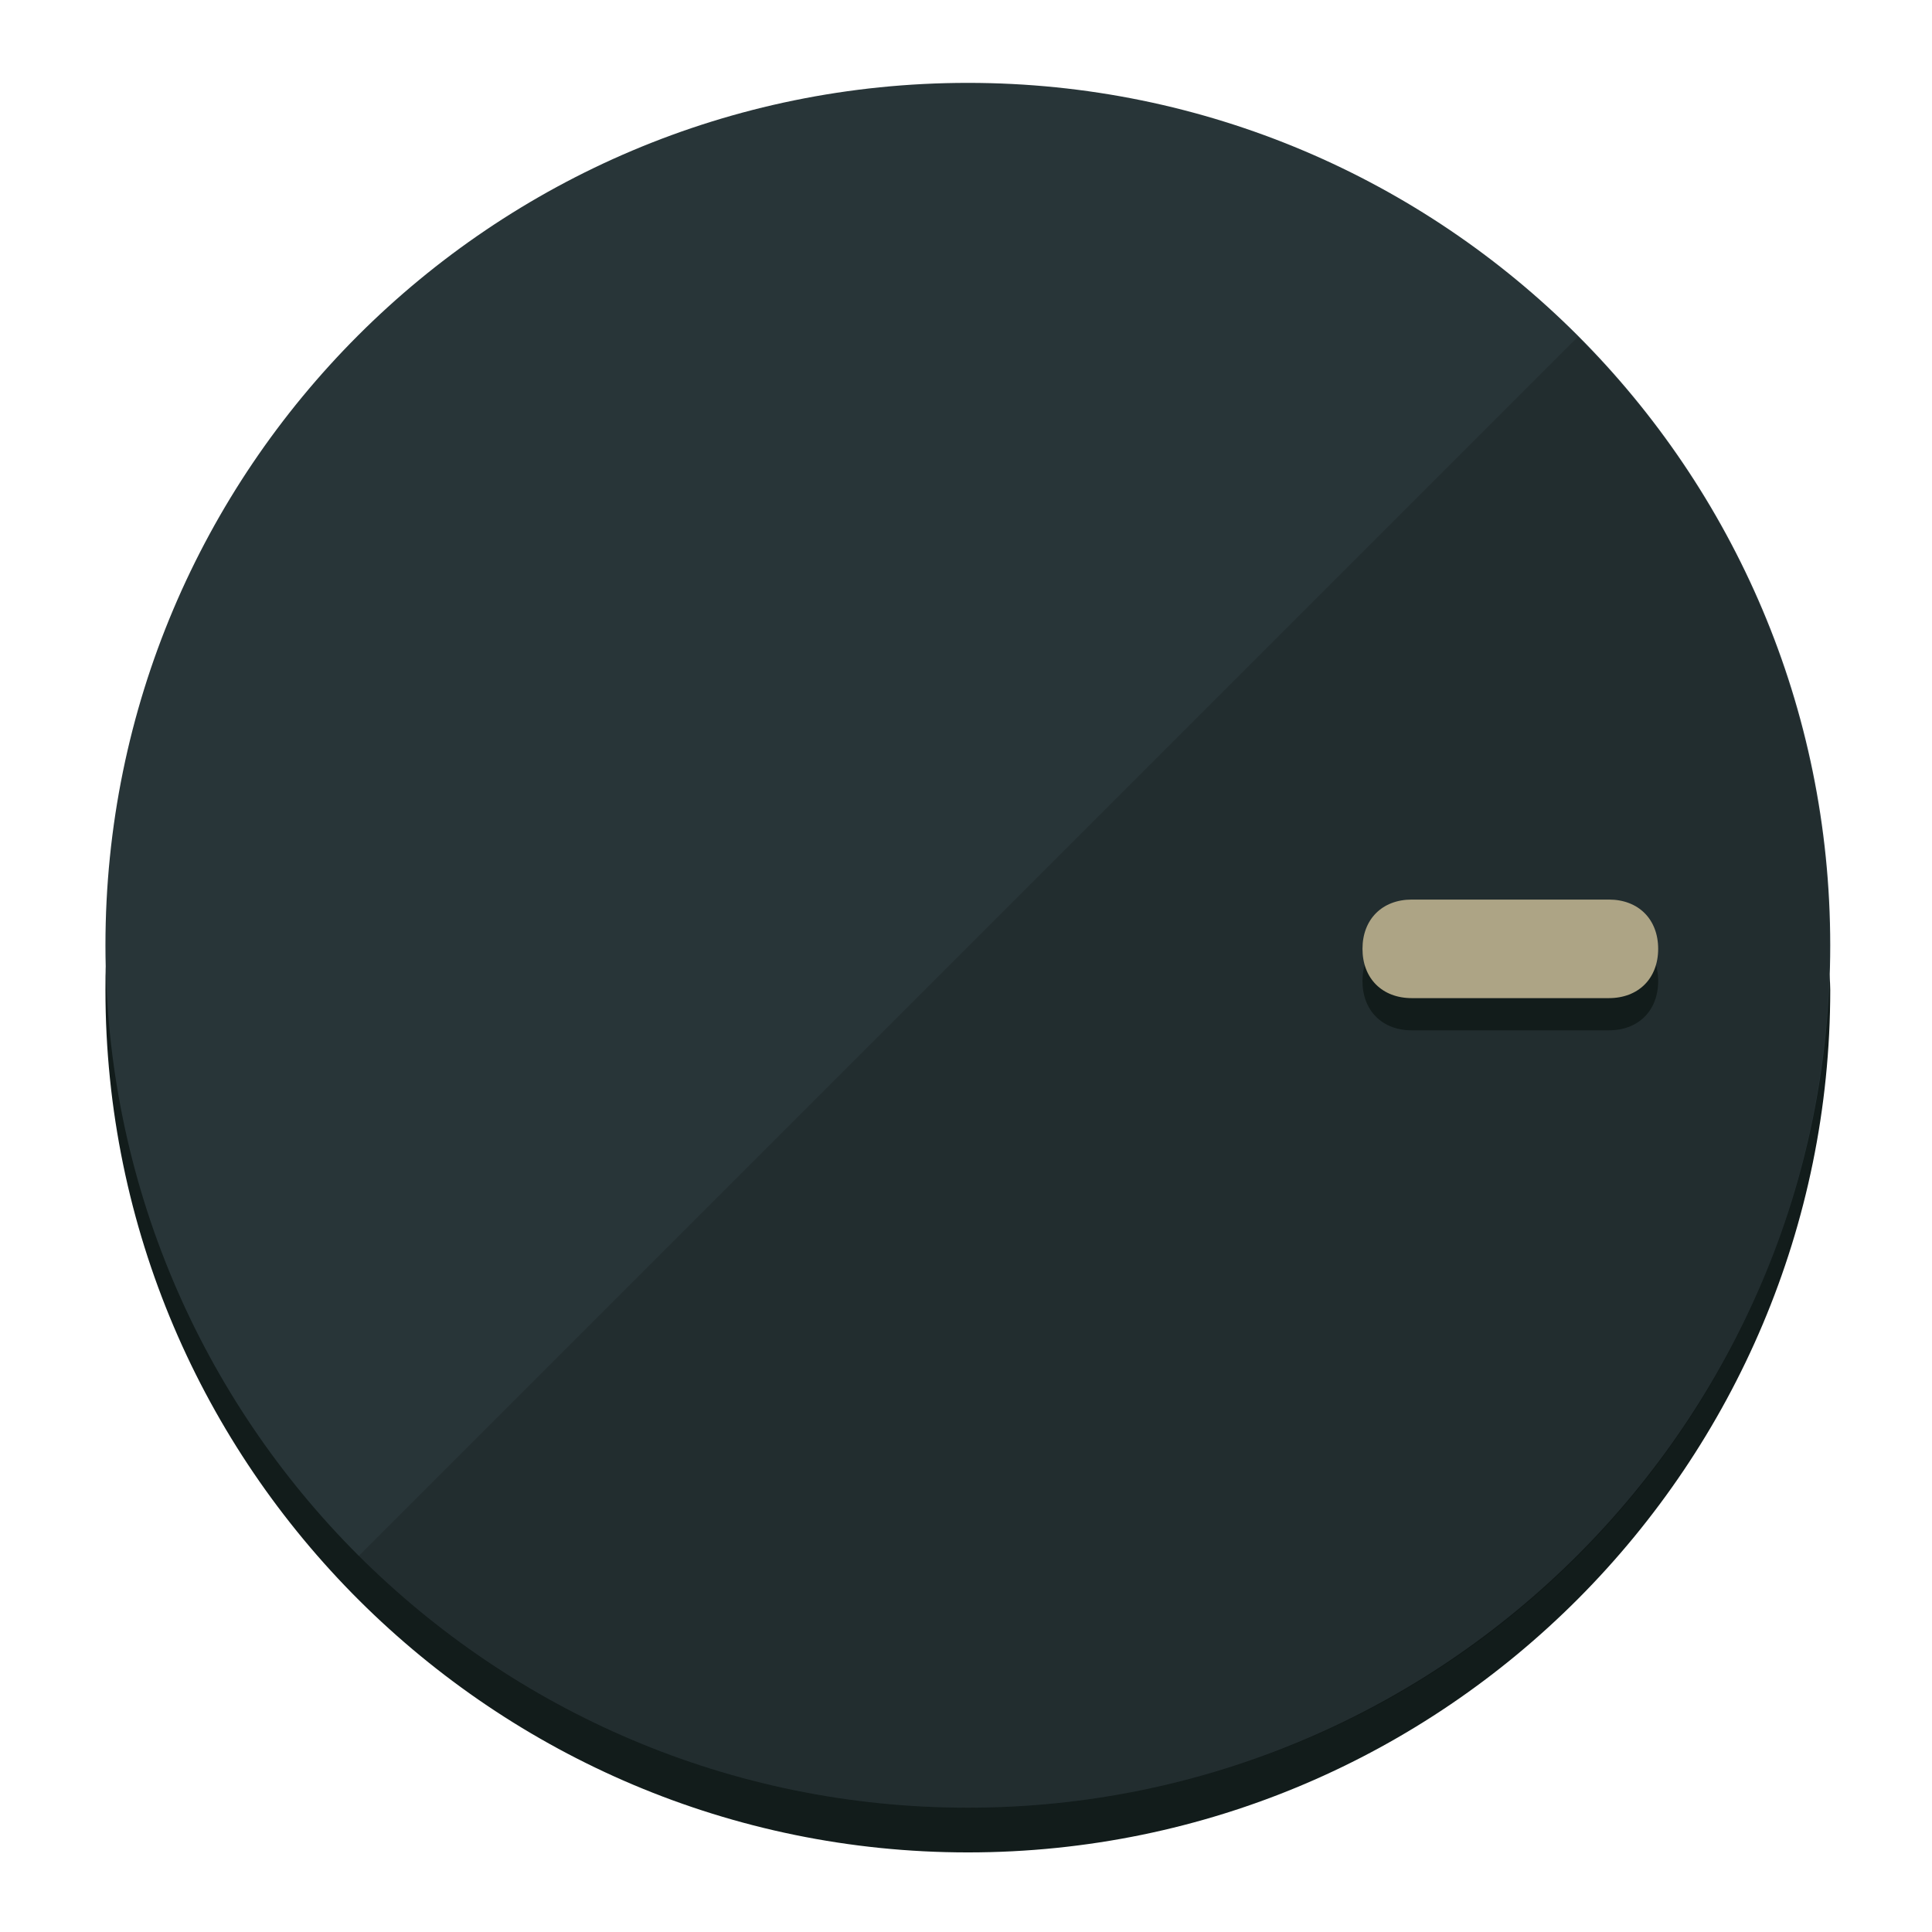
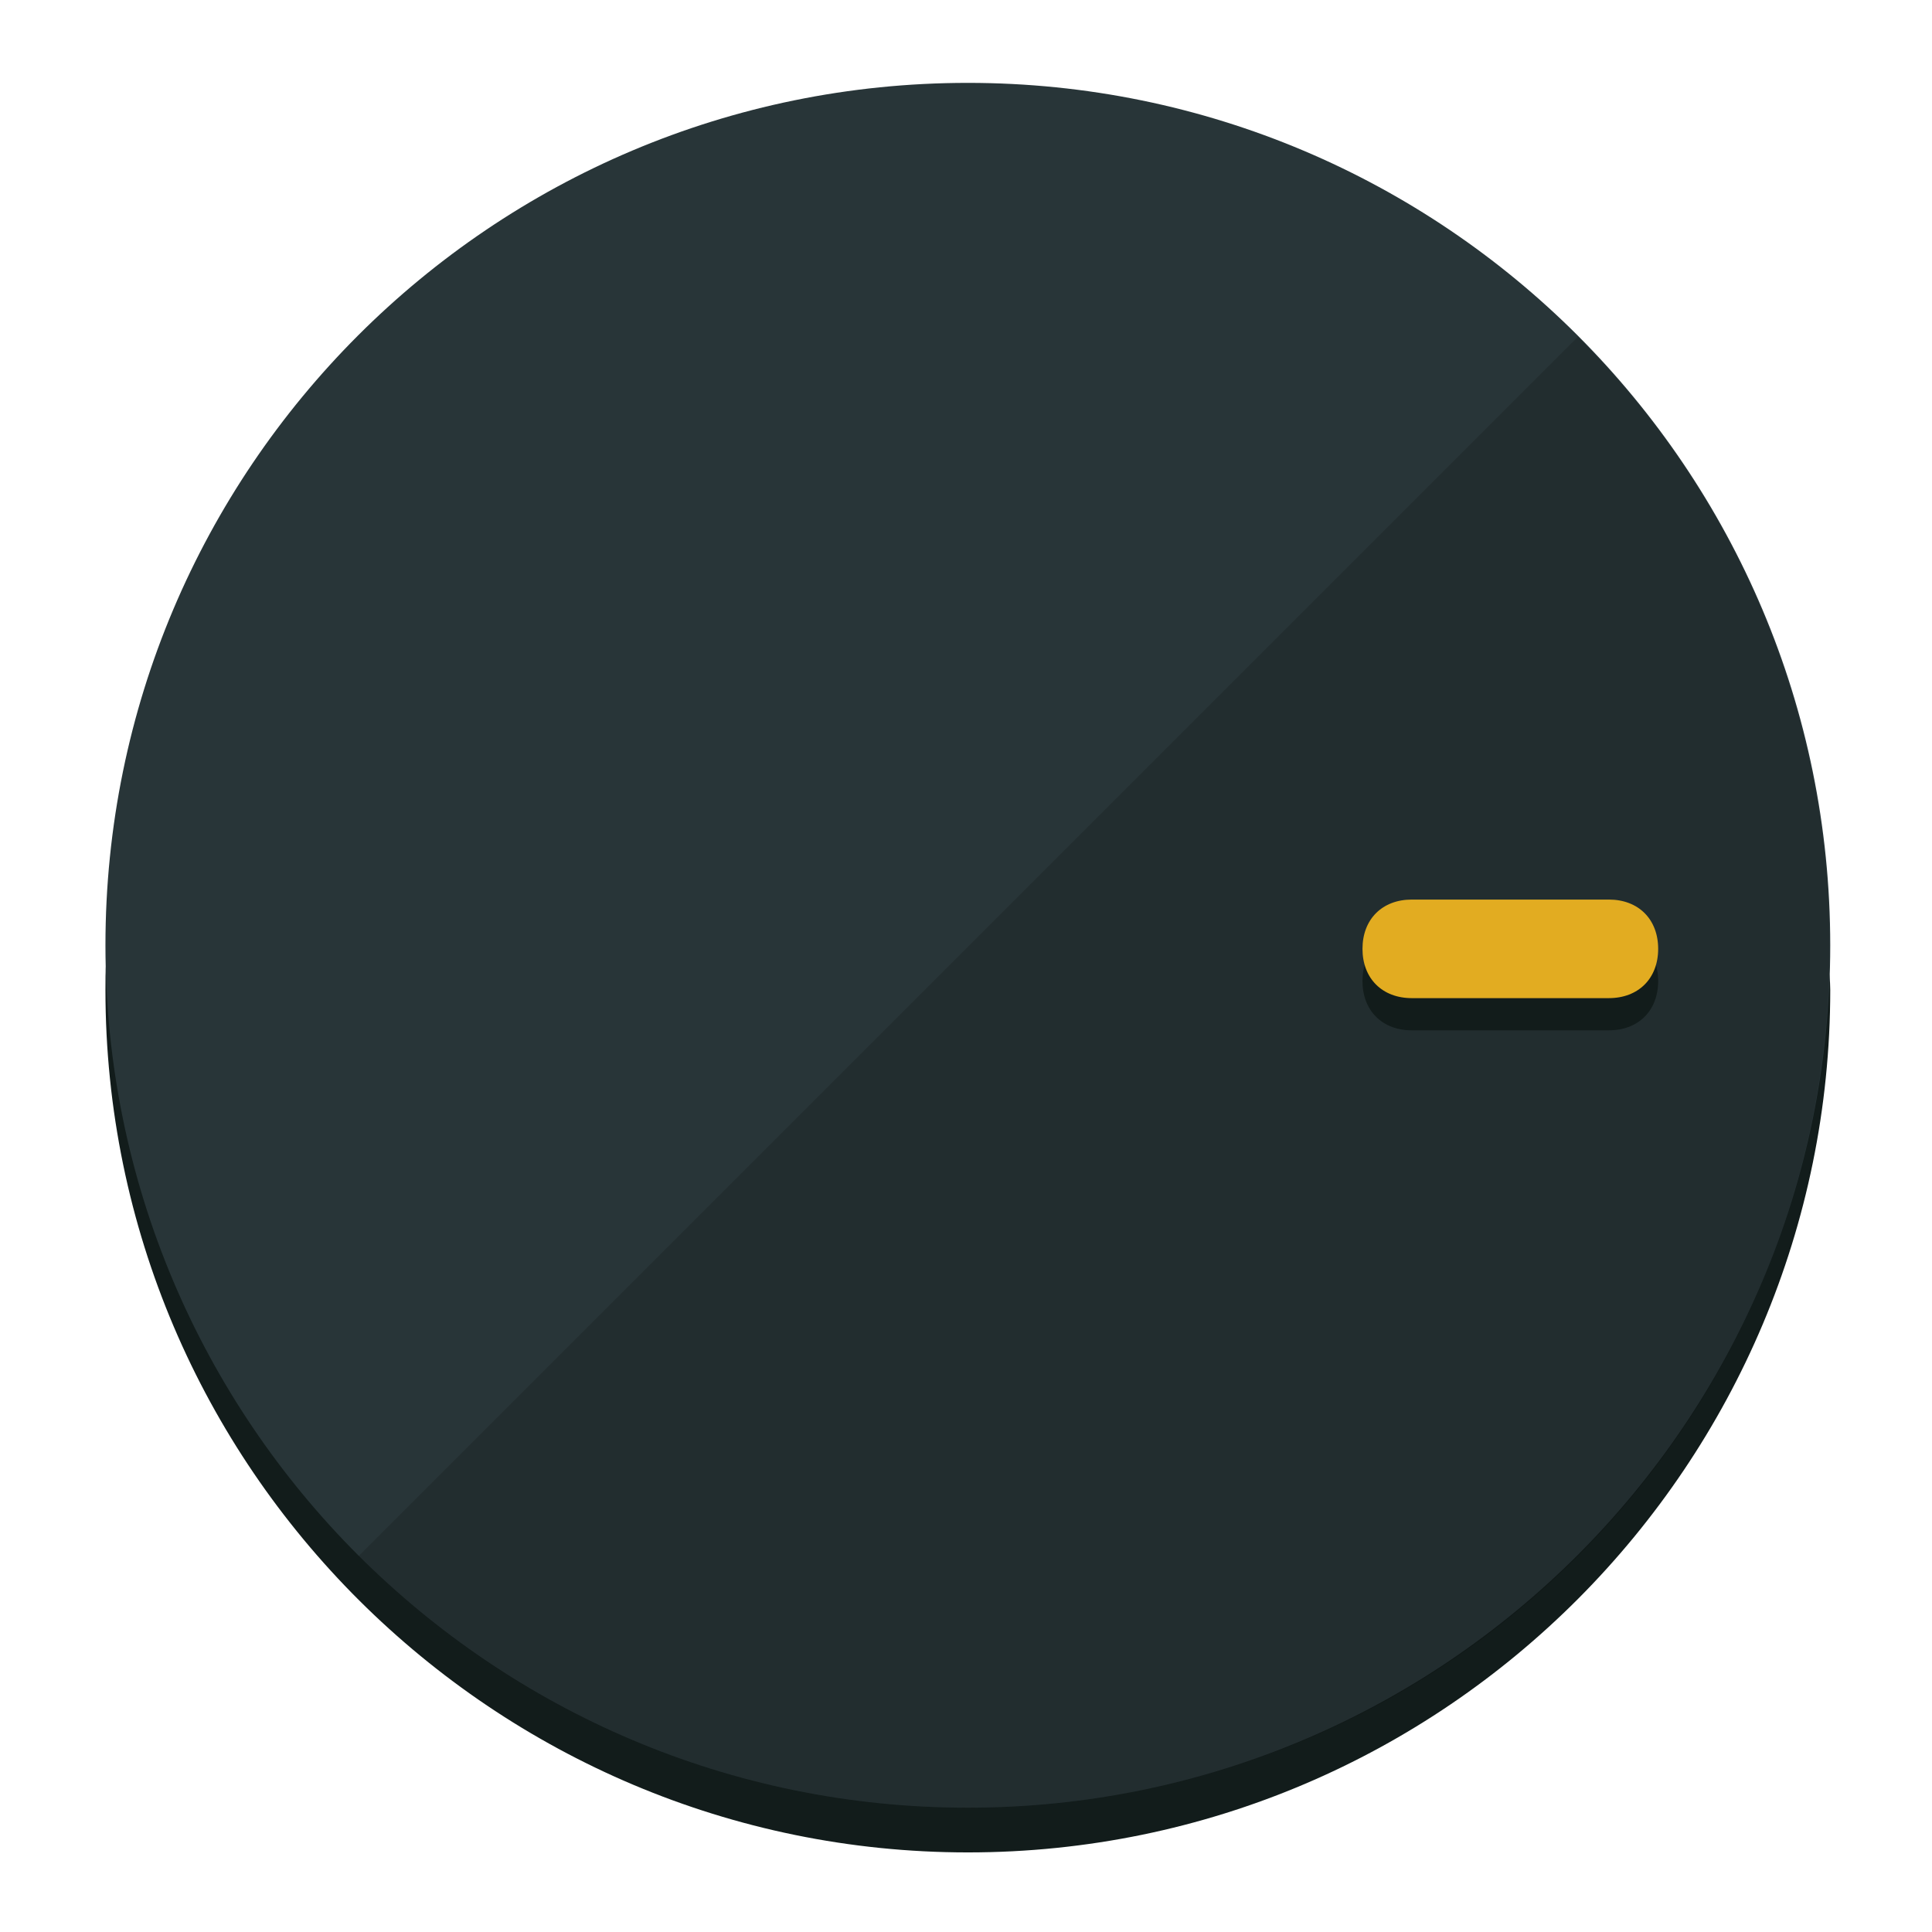
<svg xmlns="http://www.w3.org/2000/svg" height="120px" width="120px" version="1.1" id="Layer_1" viewBox="0 0 496.8 496.8" xml:space="preserve">
  <defs id="defs23" />
  <g id="g3158">
    <path style="display:inline;fill:#121c1b;fill-opacity:1;stroke-width:1.584" d="m 248.875,445.92 c 116.582,0 212.89,-91.238 220.493,-205.286 0,5.069 1.267,8.87 1.267,13.939 0,121.651 -98.842,221.76 -221.76,221.76 -121.651,0 -221.76,-98.842 -221.76,-221.76 0,-5.069 0,-8.87 1.267,-13.939 7.603,114.048 103.91,205.286 220.493,205.286 z" id="path8" />
    <circle style="display:inline;fill:#283538;fill-opacity:1;stroke-width:1.584" cx="248.875" cy="243.071" r="221.76" id="circle12" />
    <path style="display:inline;fill:#000000;fill-opacity:0.154;stroke-width:1.587" d="m 405.744,86.606 c 86.308,86.308 86.308,227.193 0,313.5 -86.308,86.308 -227.193,86.308 -313.5,0" id="path14" />
  </g>
  <g id="g3198">
    <circle style="display:none;fill:#000000;fill-opacity:0;stroke-width:1.584" cx="243.582" cy="-248.467" r="221.76" id="circle12-3" transform="rotate(90)" />
    <path style="display:inline;fill:#121c1b;fill-opacity:1;stroke-width:1.584" d="m 363.026,264.942 c -7.603,0 -12.672,-5.069 -12.672,-12.672 v 0 c 0,-7.603 5.069,-12.672 12.672,-12.672 h 50.688 c 7.603,0 12.672,5.069 12.672,12.672 v 0 c 0,7.603 -5.069,12.672 -12.672,12.672 z" id="path3789" />
-     <path style="display:inline;fill:#ADA485;stroke-width:1.584" d="m 363.026,256.662 c -7.603,0 -12.672,-5.069 -12.672,-12.672 v 0 c 0,-7.603 5.069,-12.672 12.672,-12.672 h 50.688 c 7.603,0 12.672,5.069 12.672,12.672 v 0 c 0,7.603 -5.069,12.672 -12.672,12.672 z" id="path915" />
+     <path style="display:inline;fill:#E2AC21;stroke-width:1.584" d="m 363.026,256.662 c -7.603,0 -12.672,-5.069 -12.672,-12.672 v 0 c 0,-7.603 5.069,-12.672 12.672,-12.672 h 50.688 c 7.603,0 12.672,5.069 12.672,12.672 v 0 c 0,7.603 -5.069,12.672 -12.672,12.672 z" id="path915" />
  </g>
</svg>
